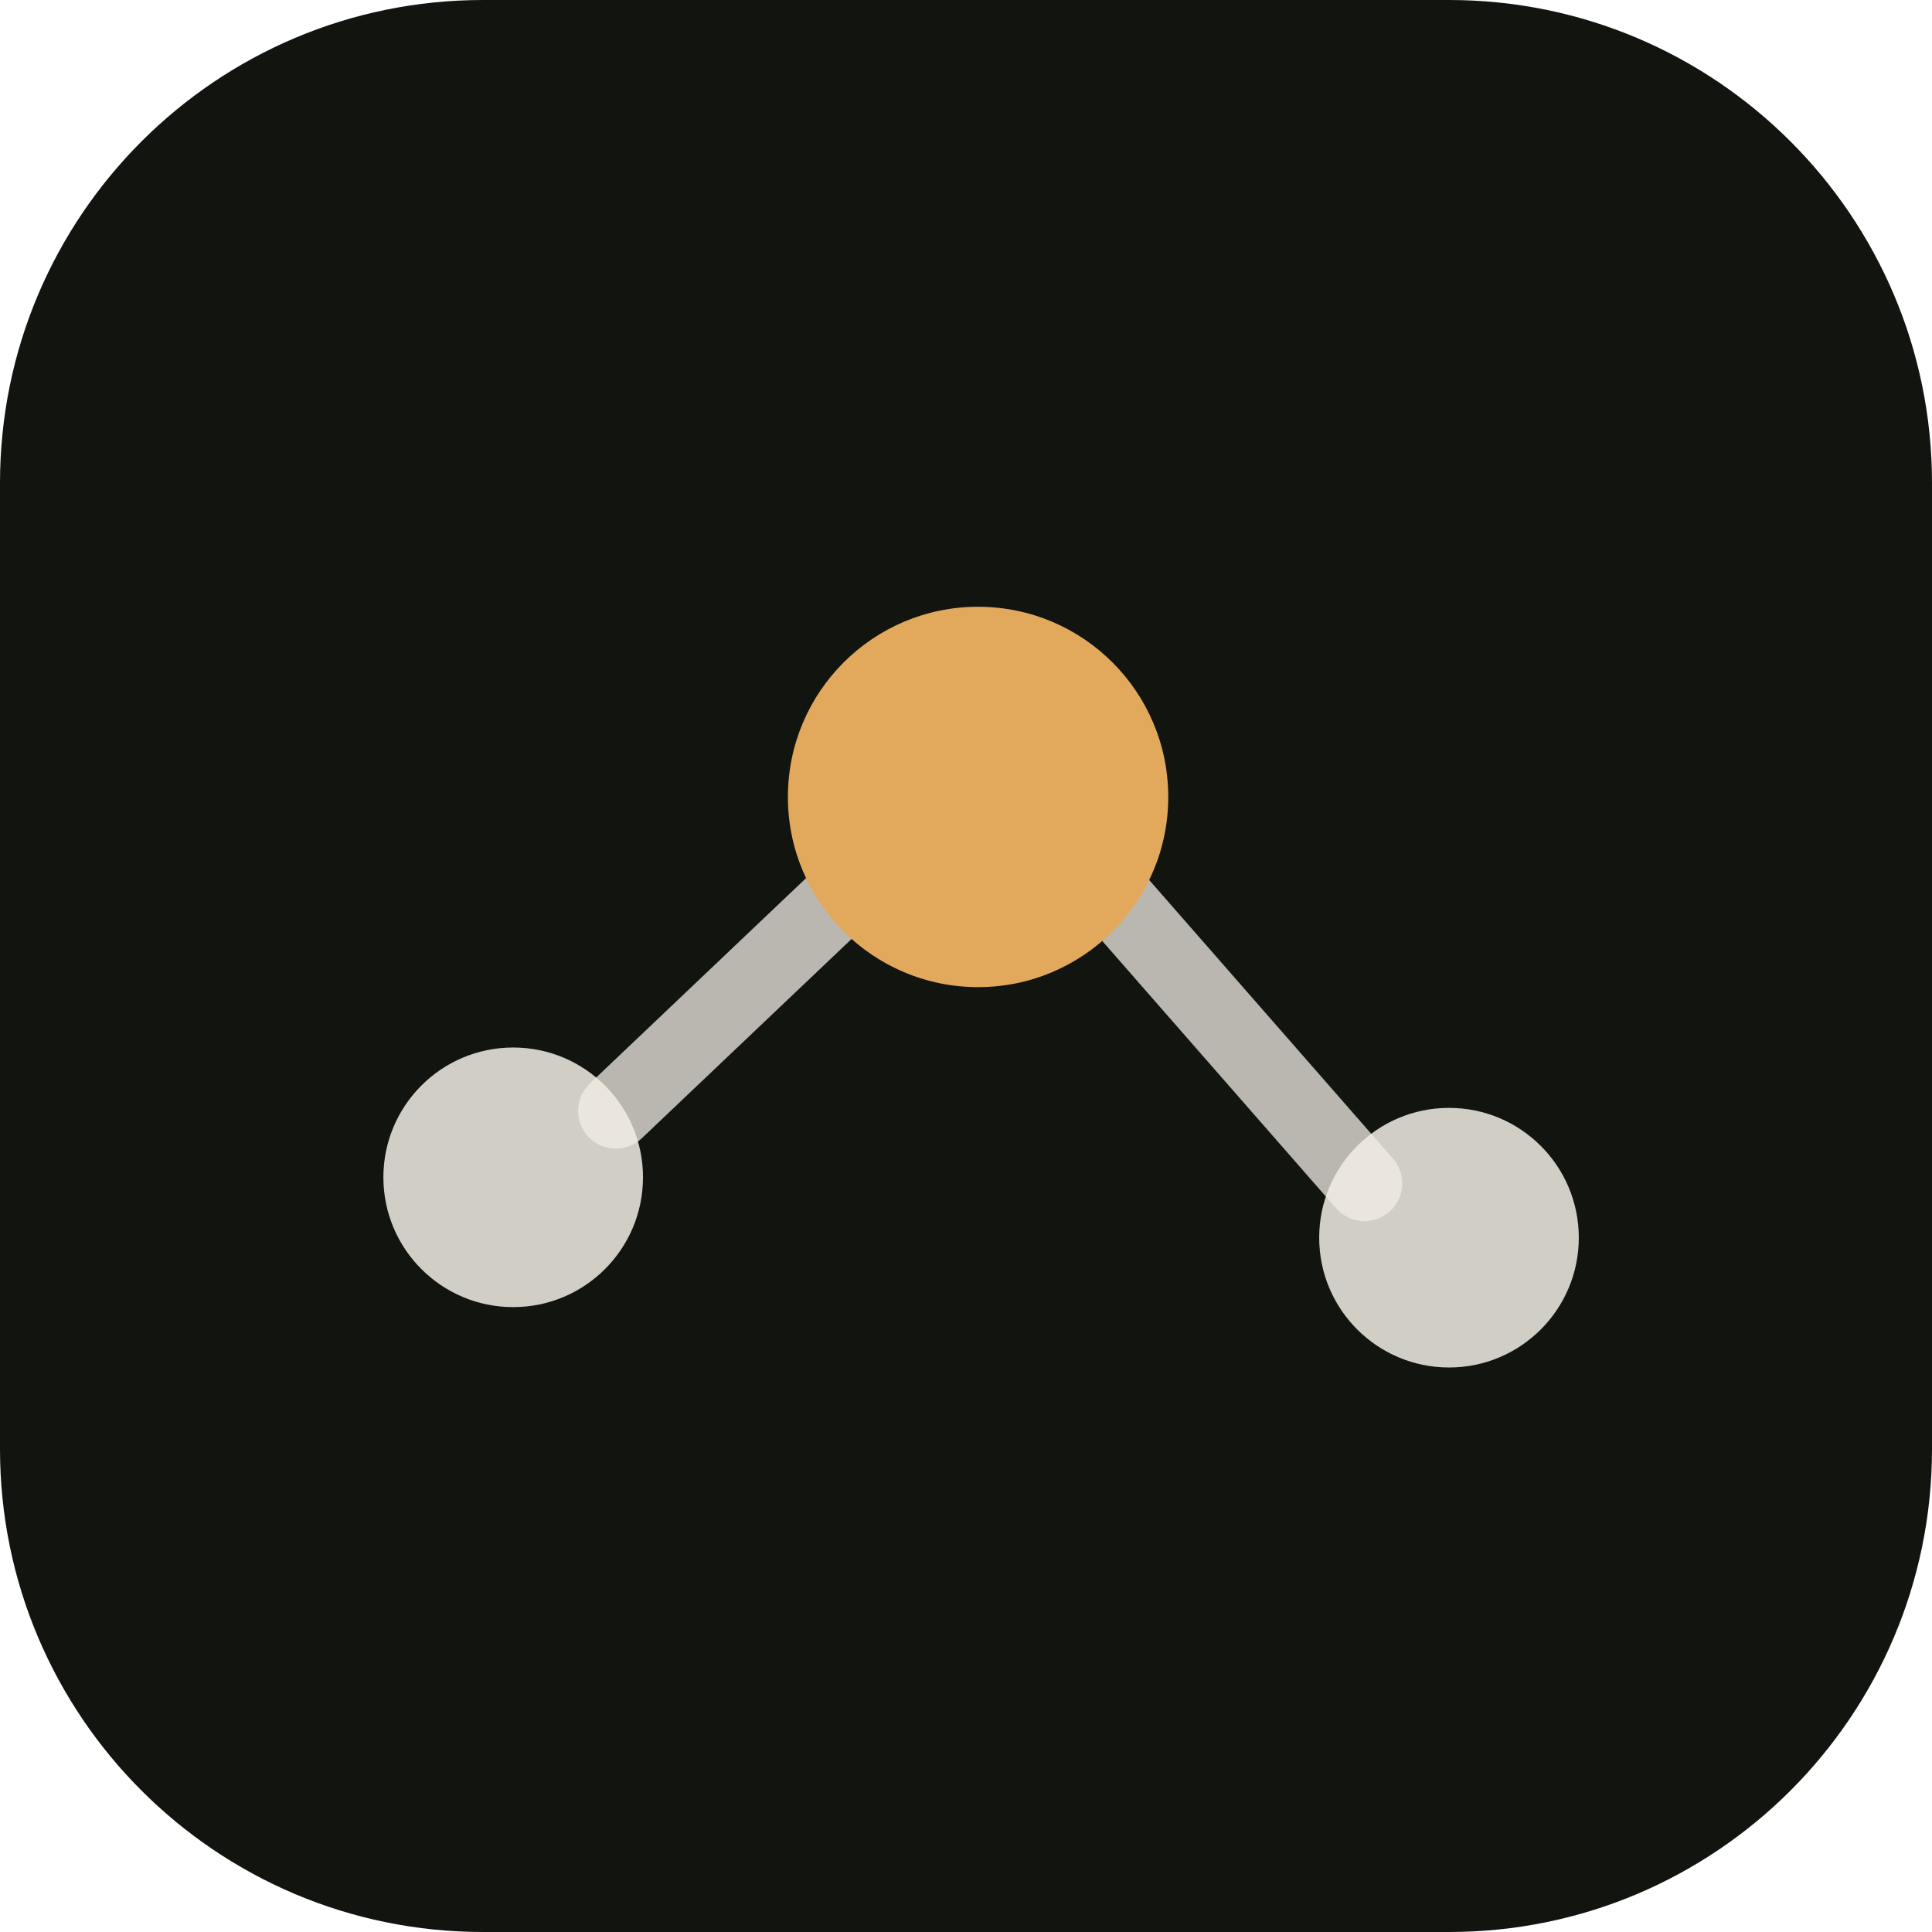
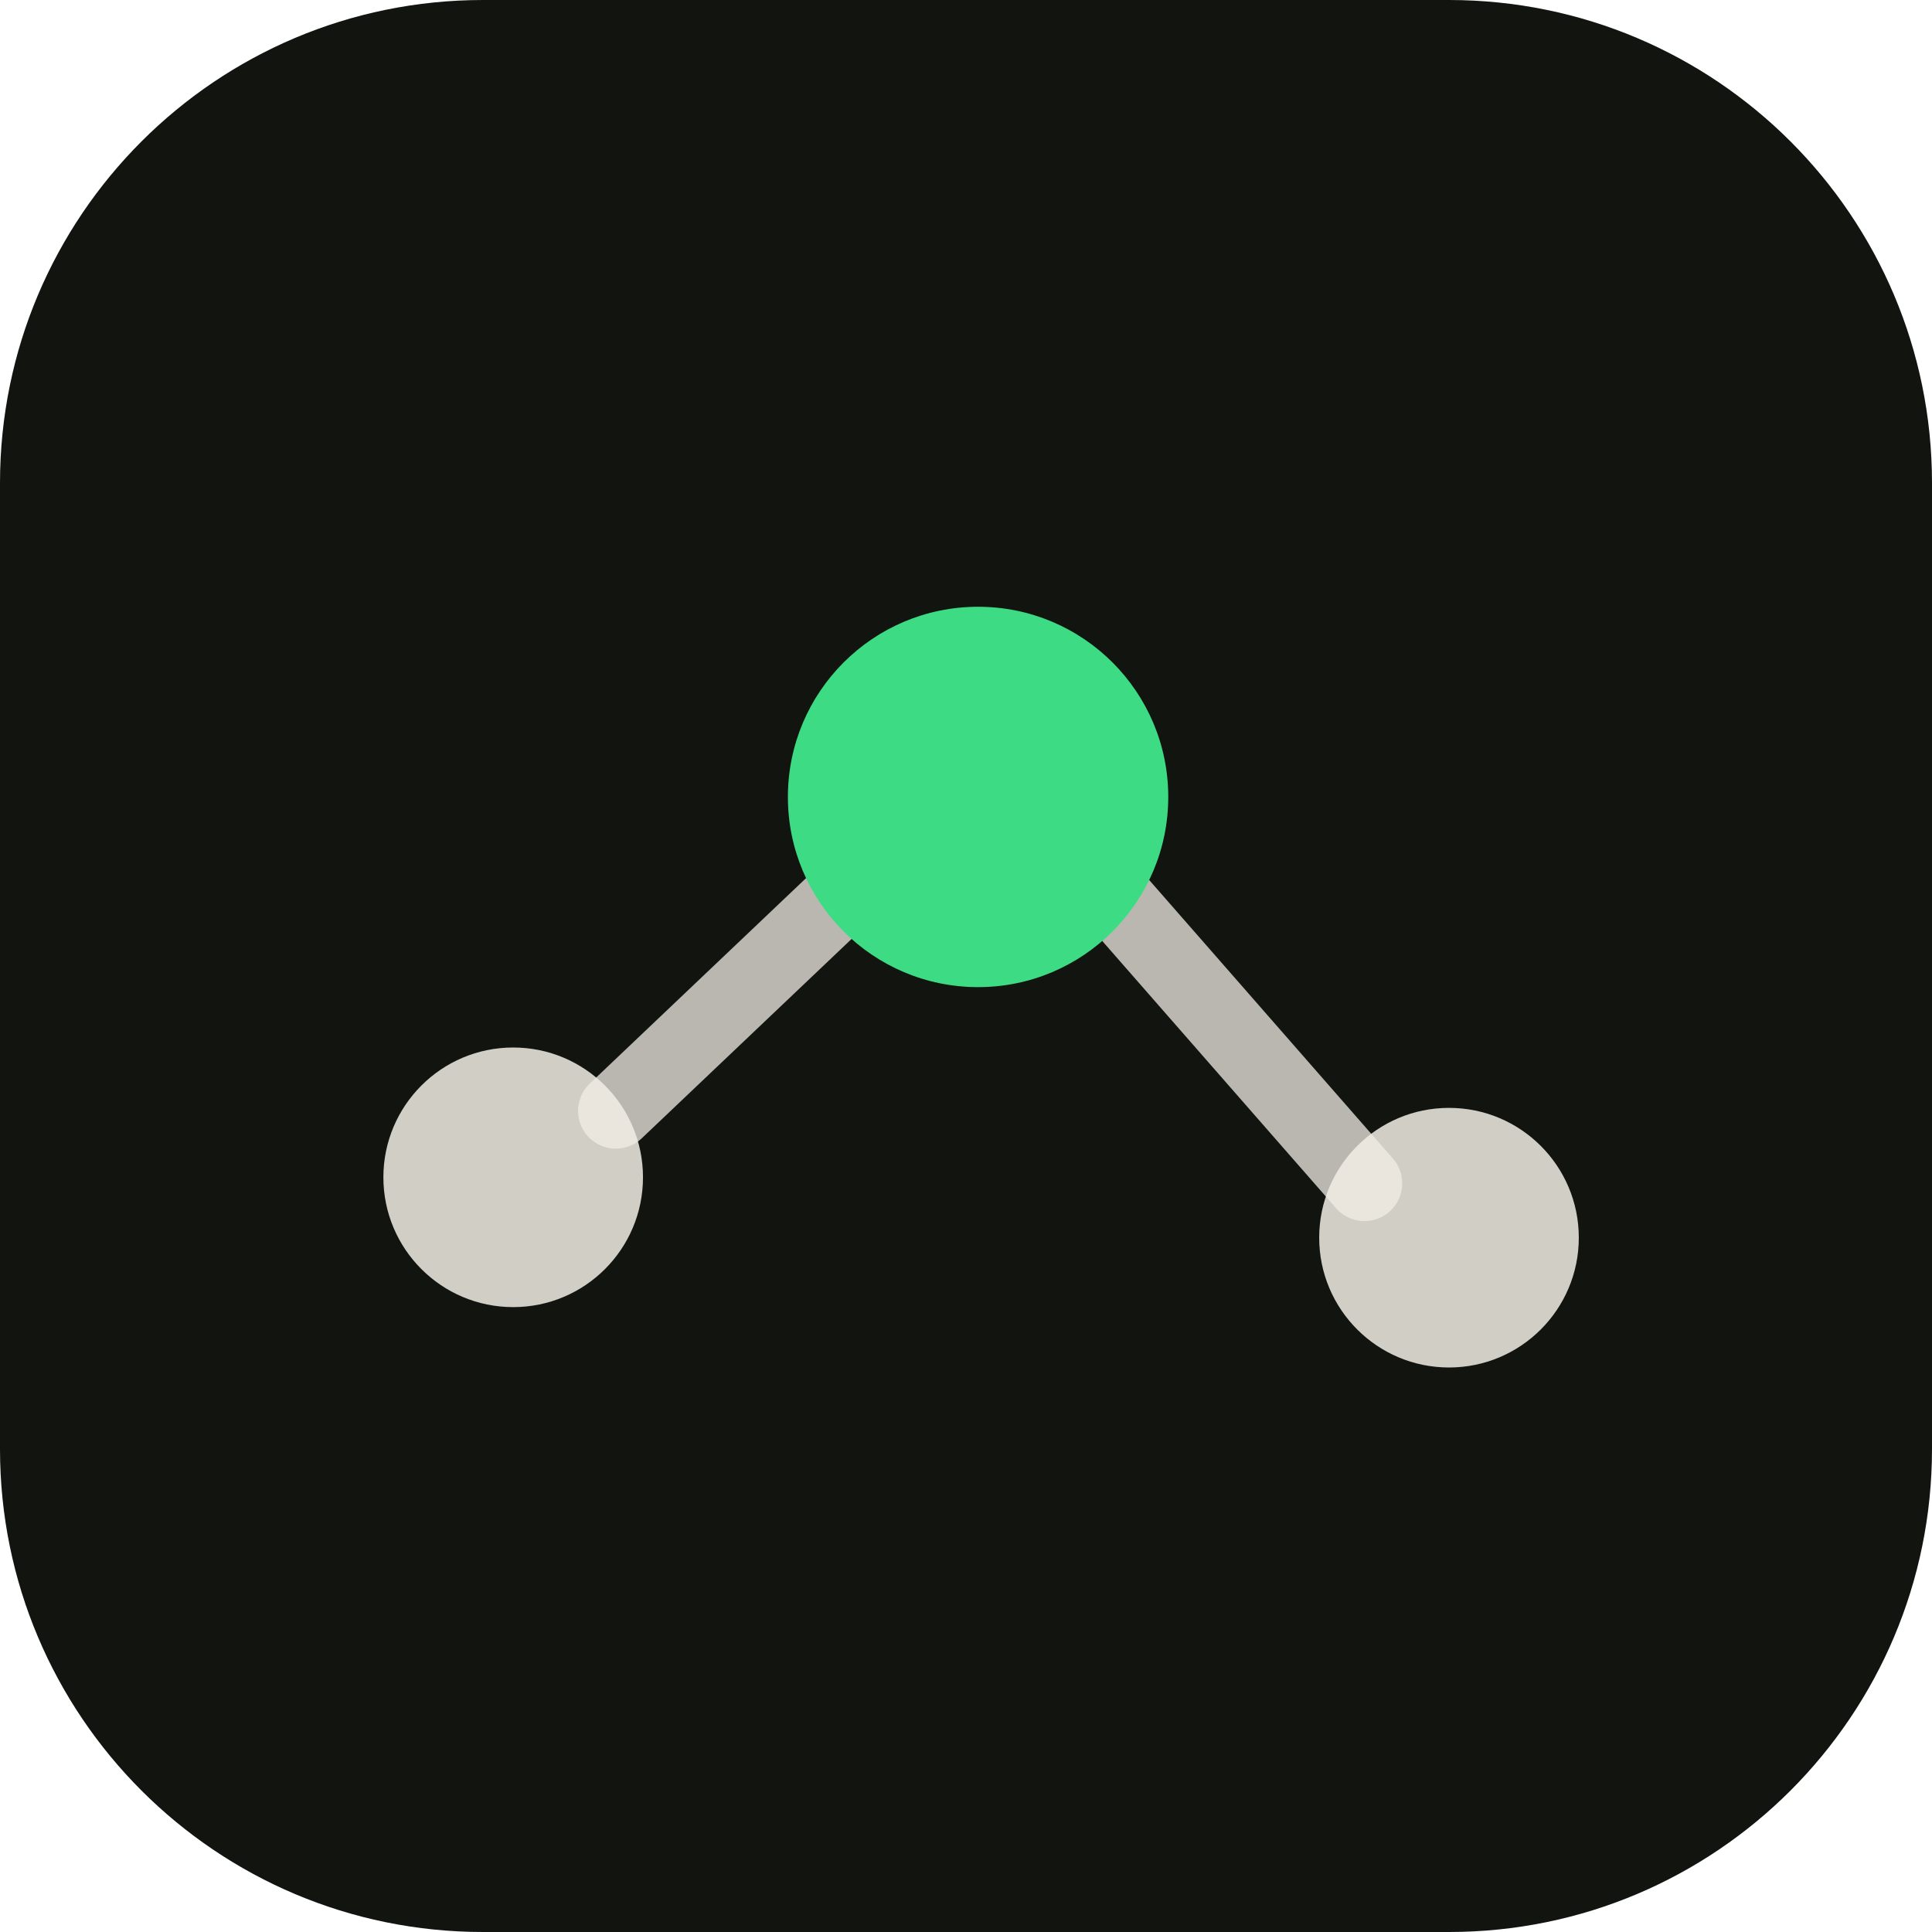
<svg xmlns="http://www.w3.org/2000/svg" viewBox="0 0 32 32" role="img" aria-label="Nodalume">
  <rect width="32" height="32" rx="8" fill="#121410" />
  <path d="M10.2 18.4 L14.2 14.6 M18.4 14.8 L22.6 19.6" stroke="#f2eee6" stroke-width="1.25" stroke-linecap="round" opacity="0.75" />
  <circle cx="8.5" cy="19.5" r="2.15" fill="#f2eee6" opacity="0.85" />
-   <circle cx="16.2" cy="13.2" r="3.15" fill="#e2a85c" />
+   <circle cx="16.2" cy="13.2" r="3.15" fill="#3ddc84" />
  <circle cx="24" cy="20.5" r="2.15" fill="#f2eee6" opacity="0.85" />
</svg>
